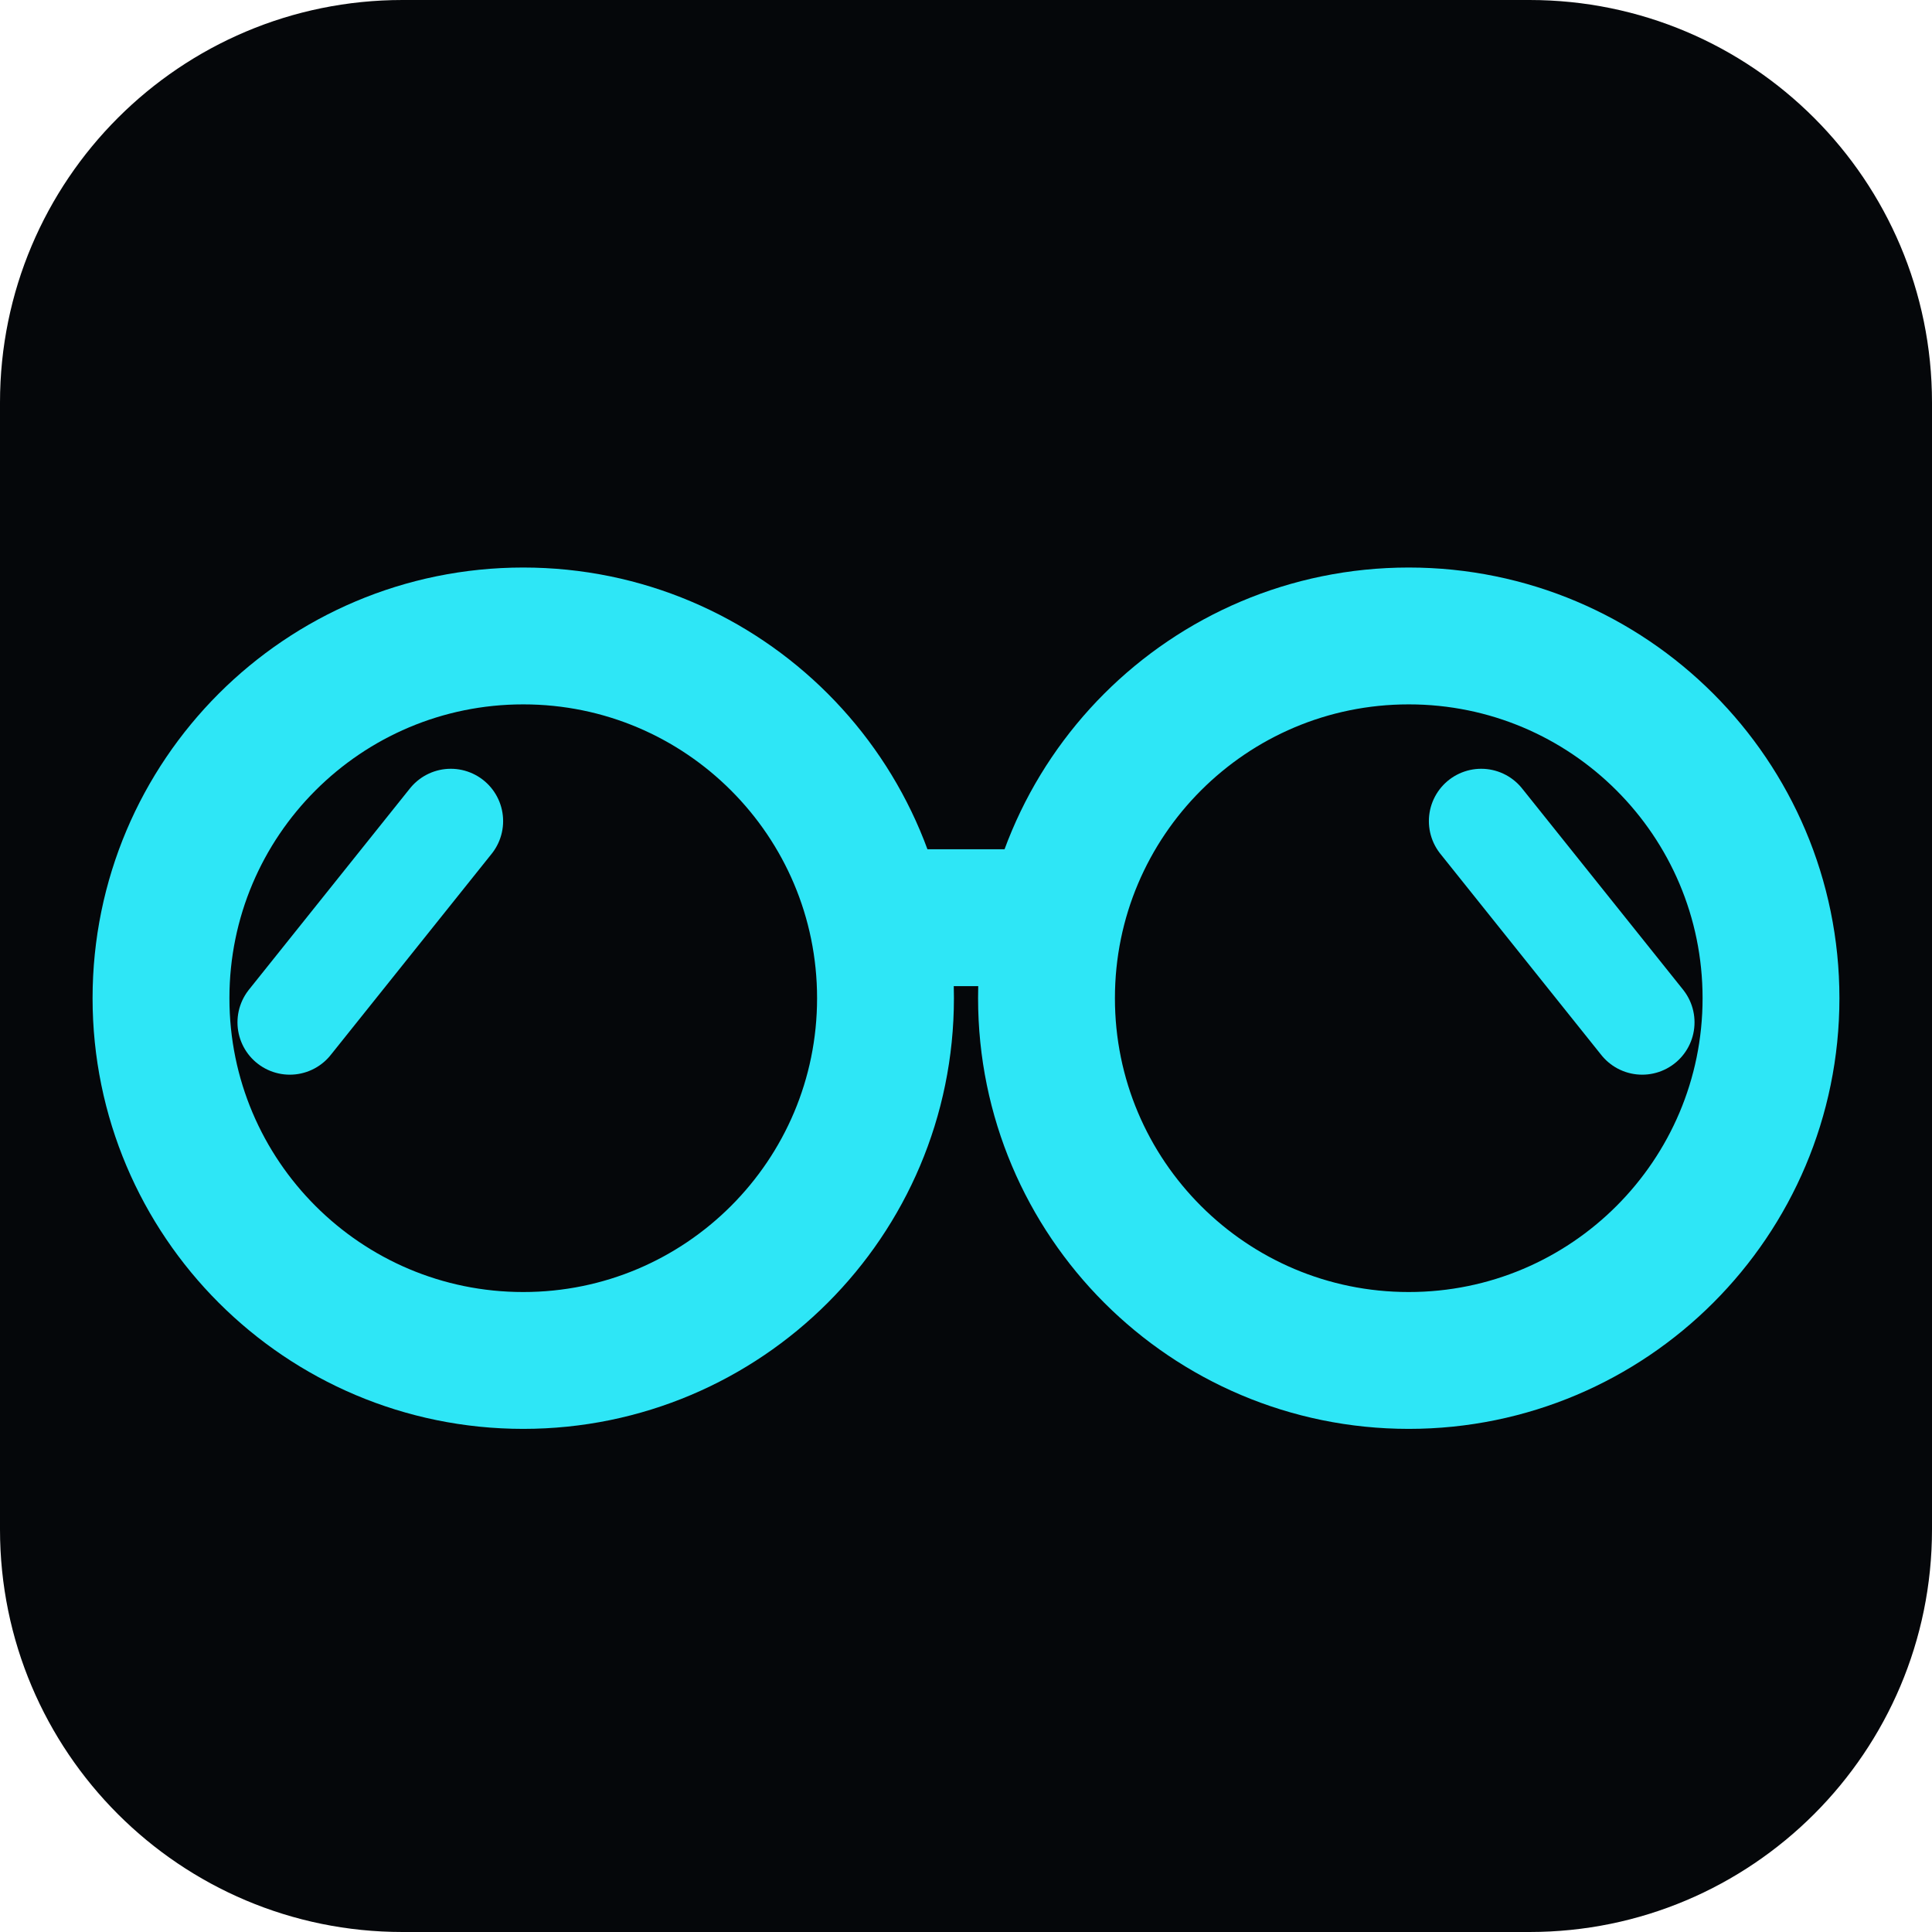
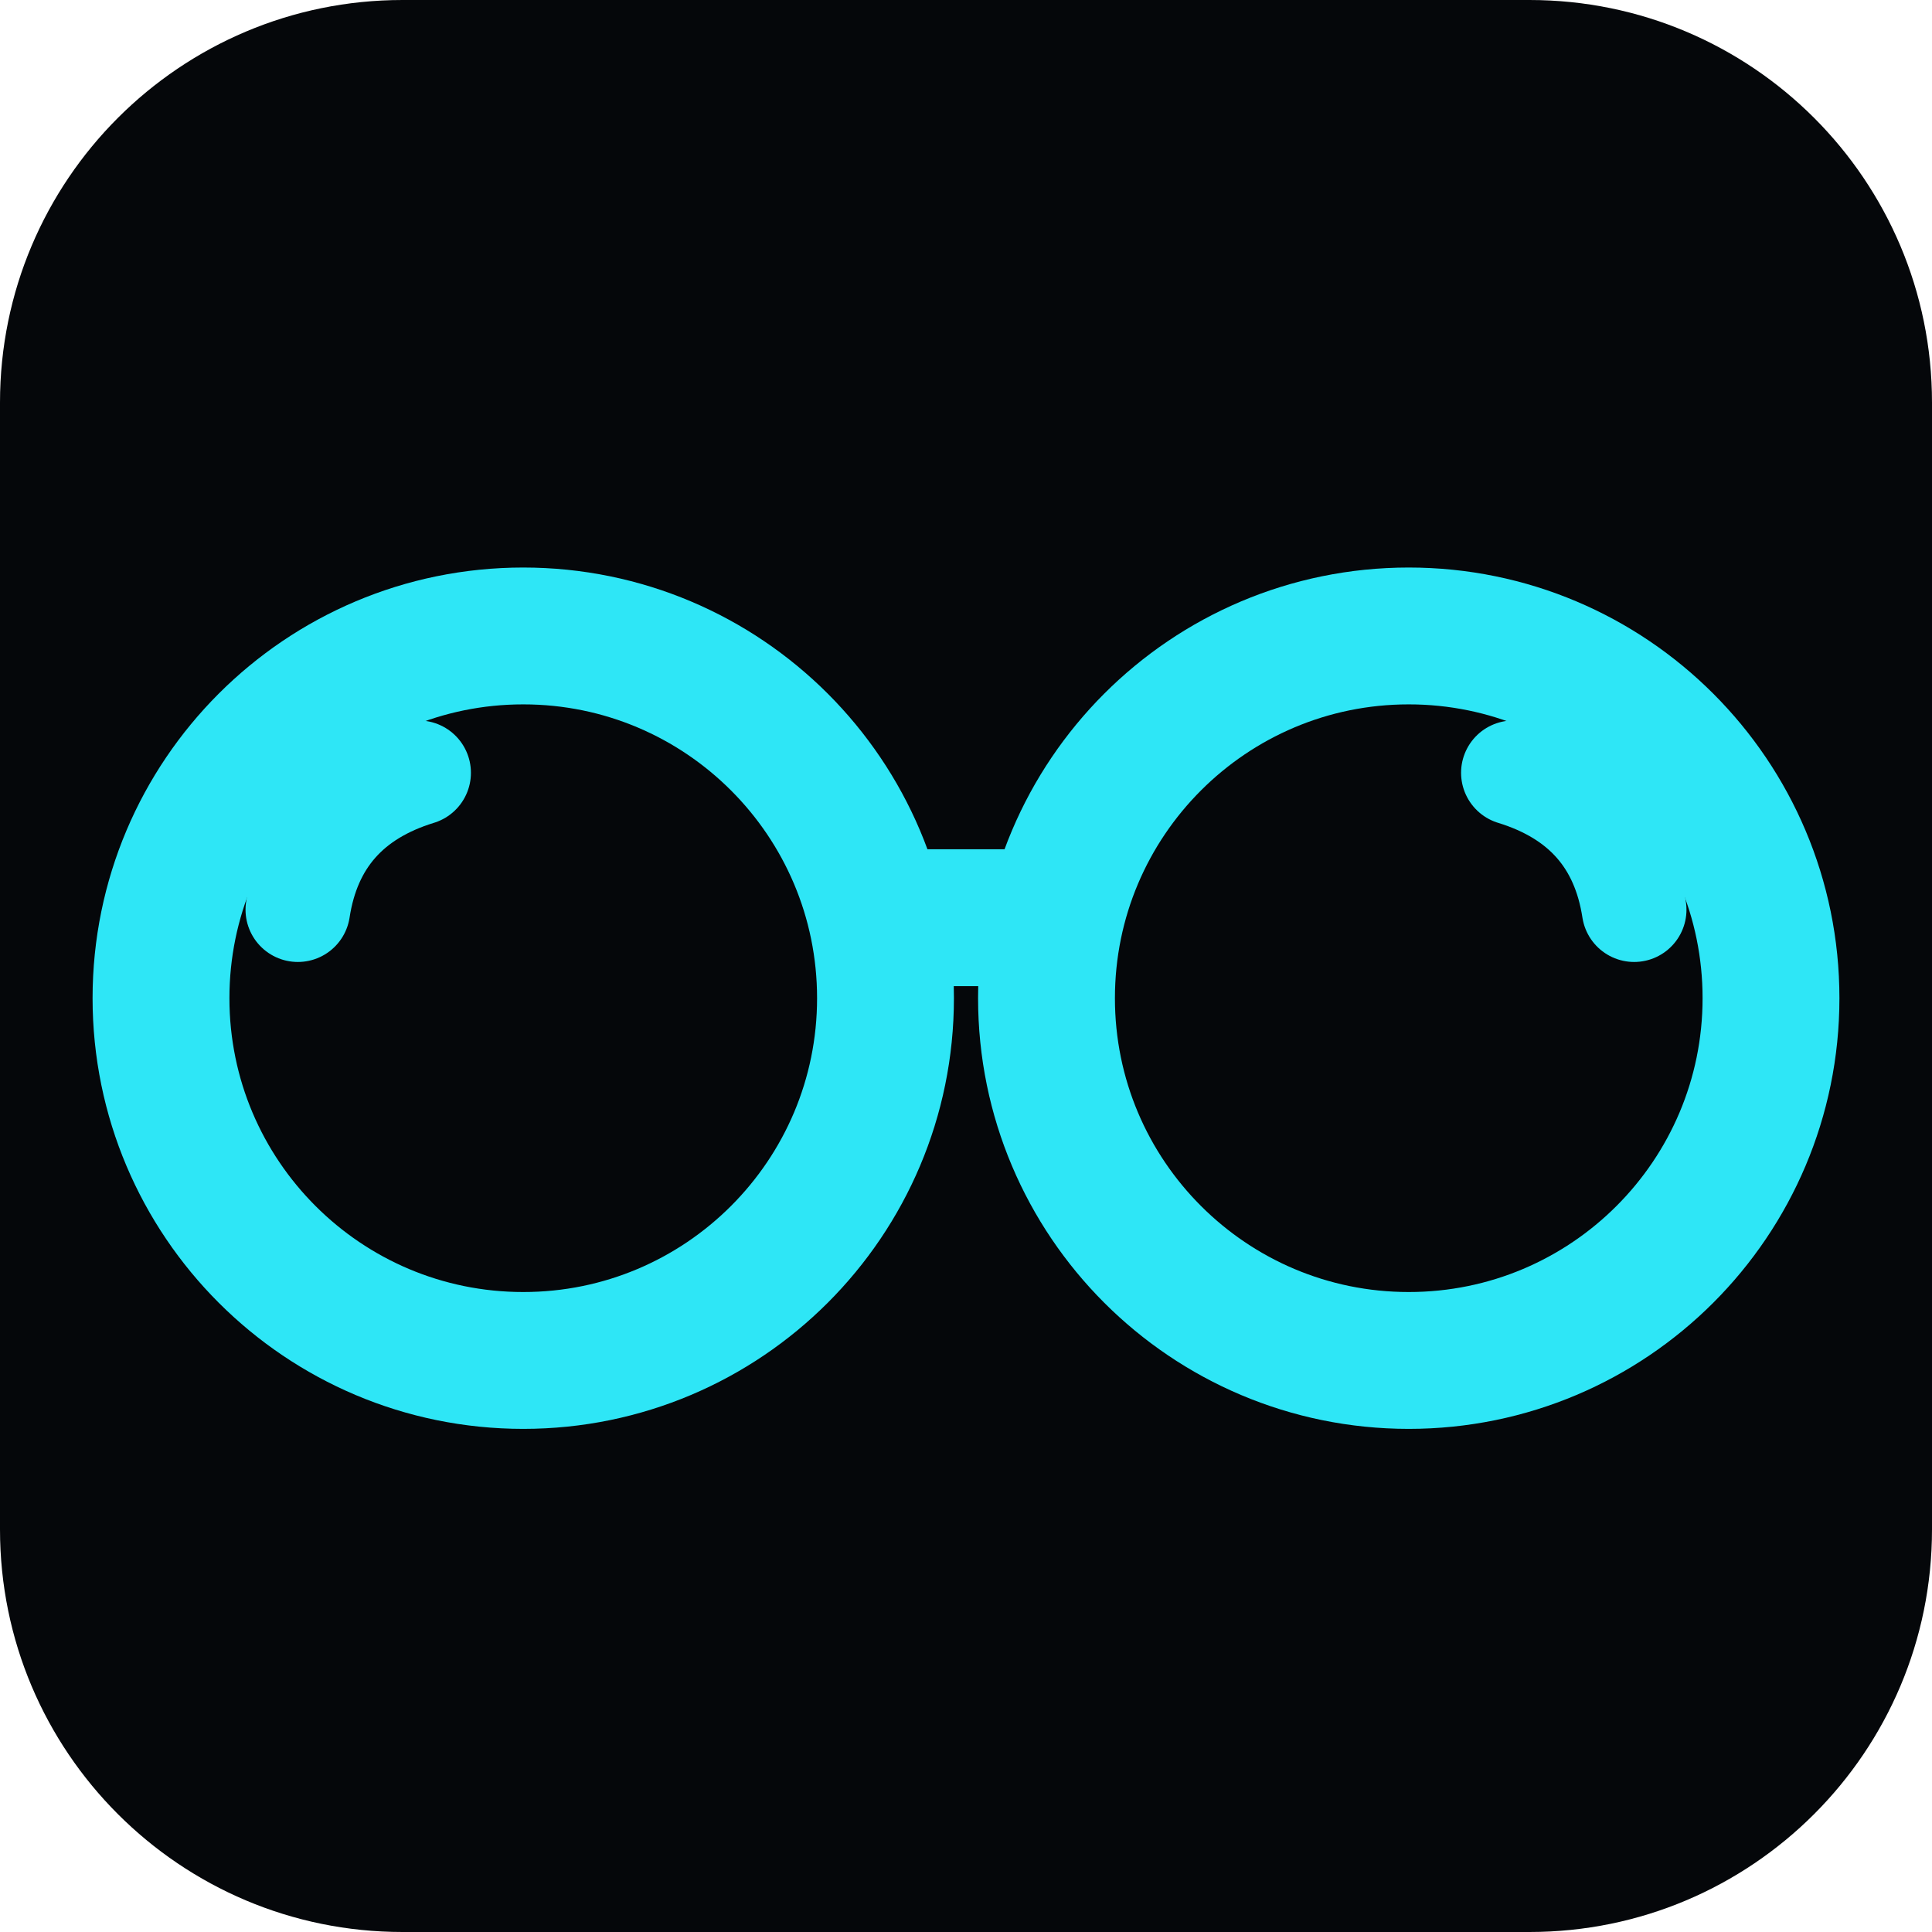
<svg xmlns="http://www.w3.org/2000/svg" viewBox="0 0 24 24">
  <rect width="24" height="24" rx="5" fill="#05070A" />
  <g fill="none" stroke="#2EE6F6" stroke-linecap="round">
    <g stroke-width="1.7">
      <circle cx="6.5" cy="12.4" r="4.5" />
      <circle cx="17.5" cy="12.4" r="4.5" />
      <path d="M11 11.4 H13" />
    </g>
-     <path stroke-width="1.3" d="M3.6 12.7 L5.6 10.2 M20.4 12.7 L18.4 10.2" />
+     <path stroke-width="1.3" d="M3.7 11.3 Q3.9 10.0 5.2 9.6 M20.3 11.3 Q20.1 10.0 18.8 9.6" />
  </g>
</svg>
